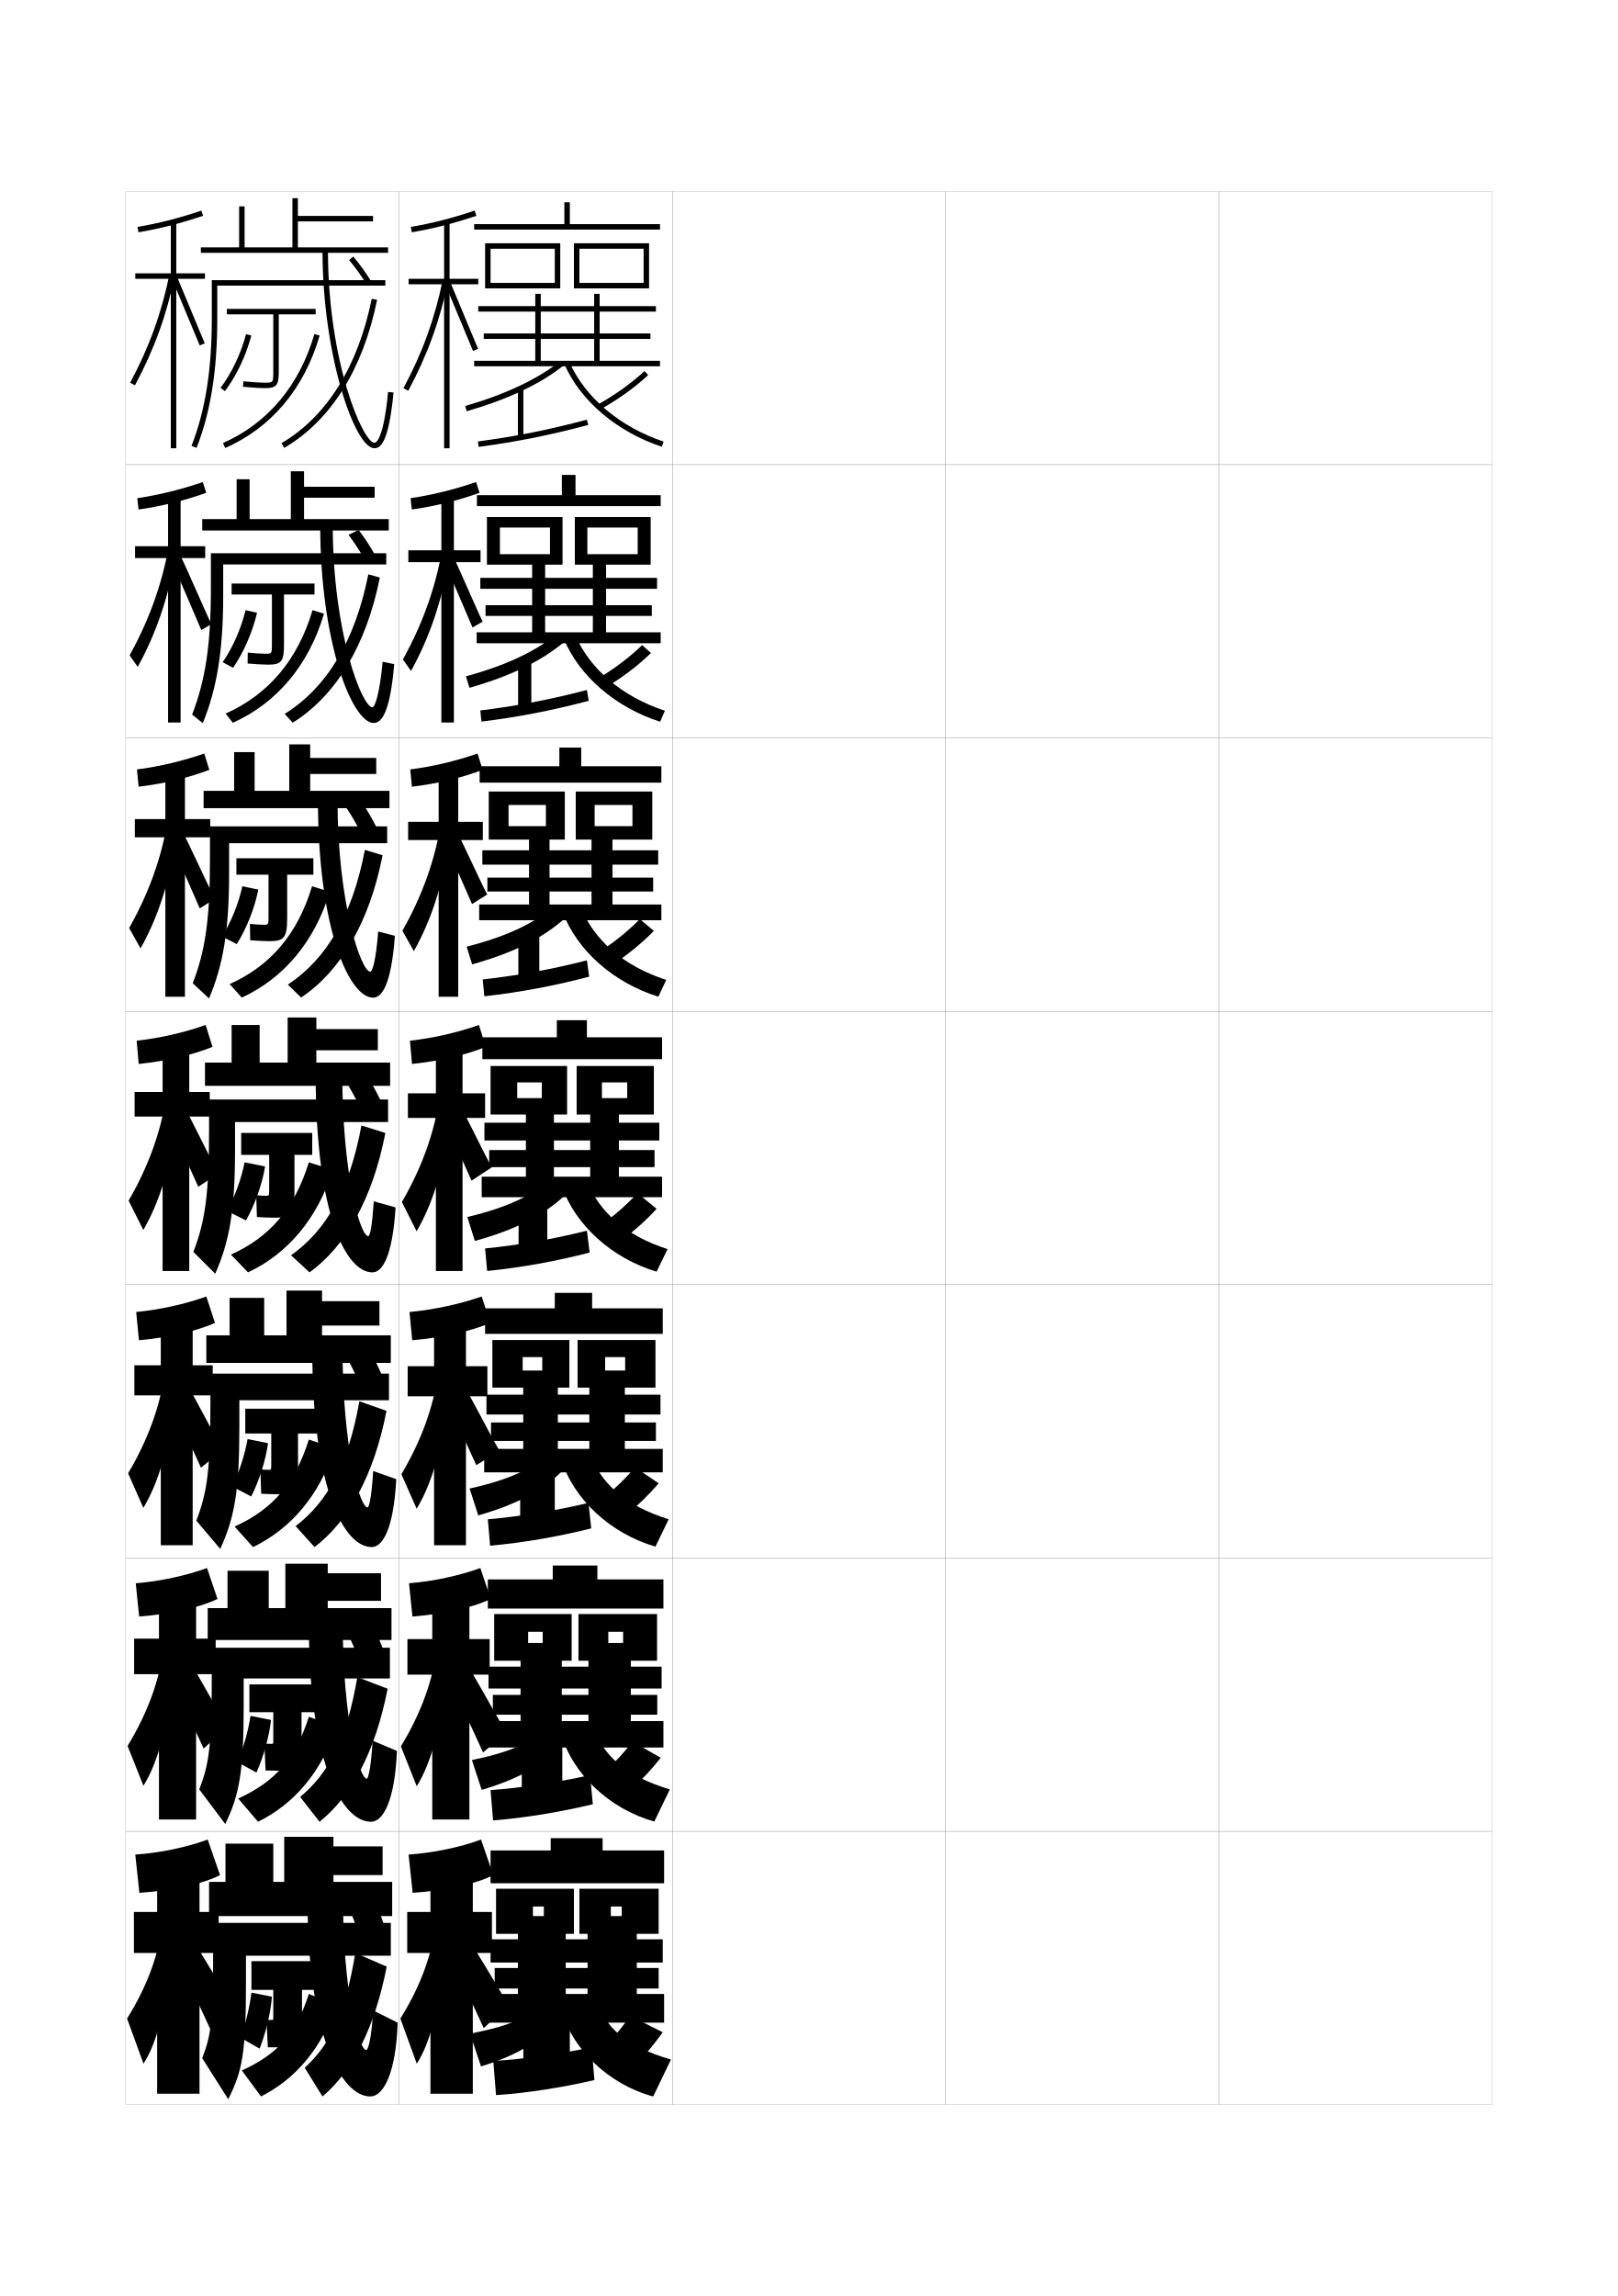
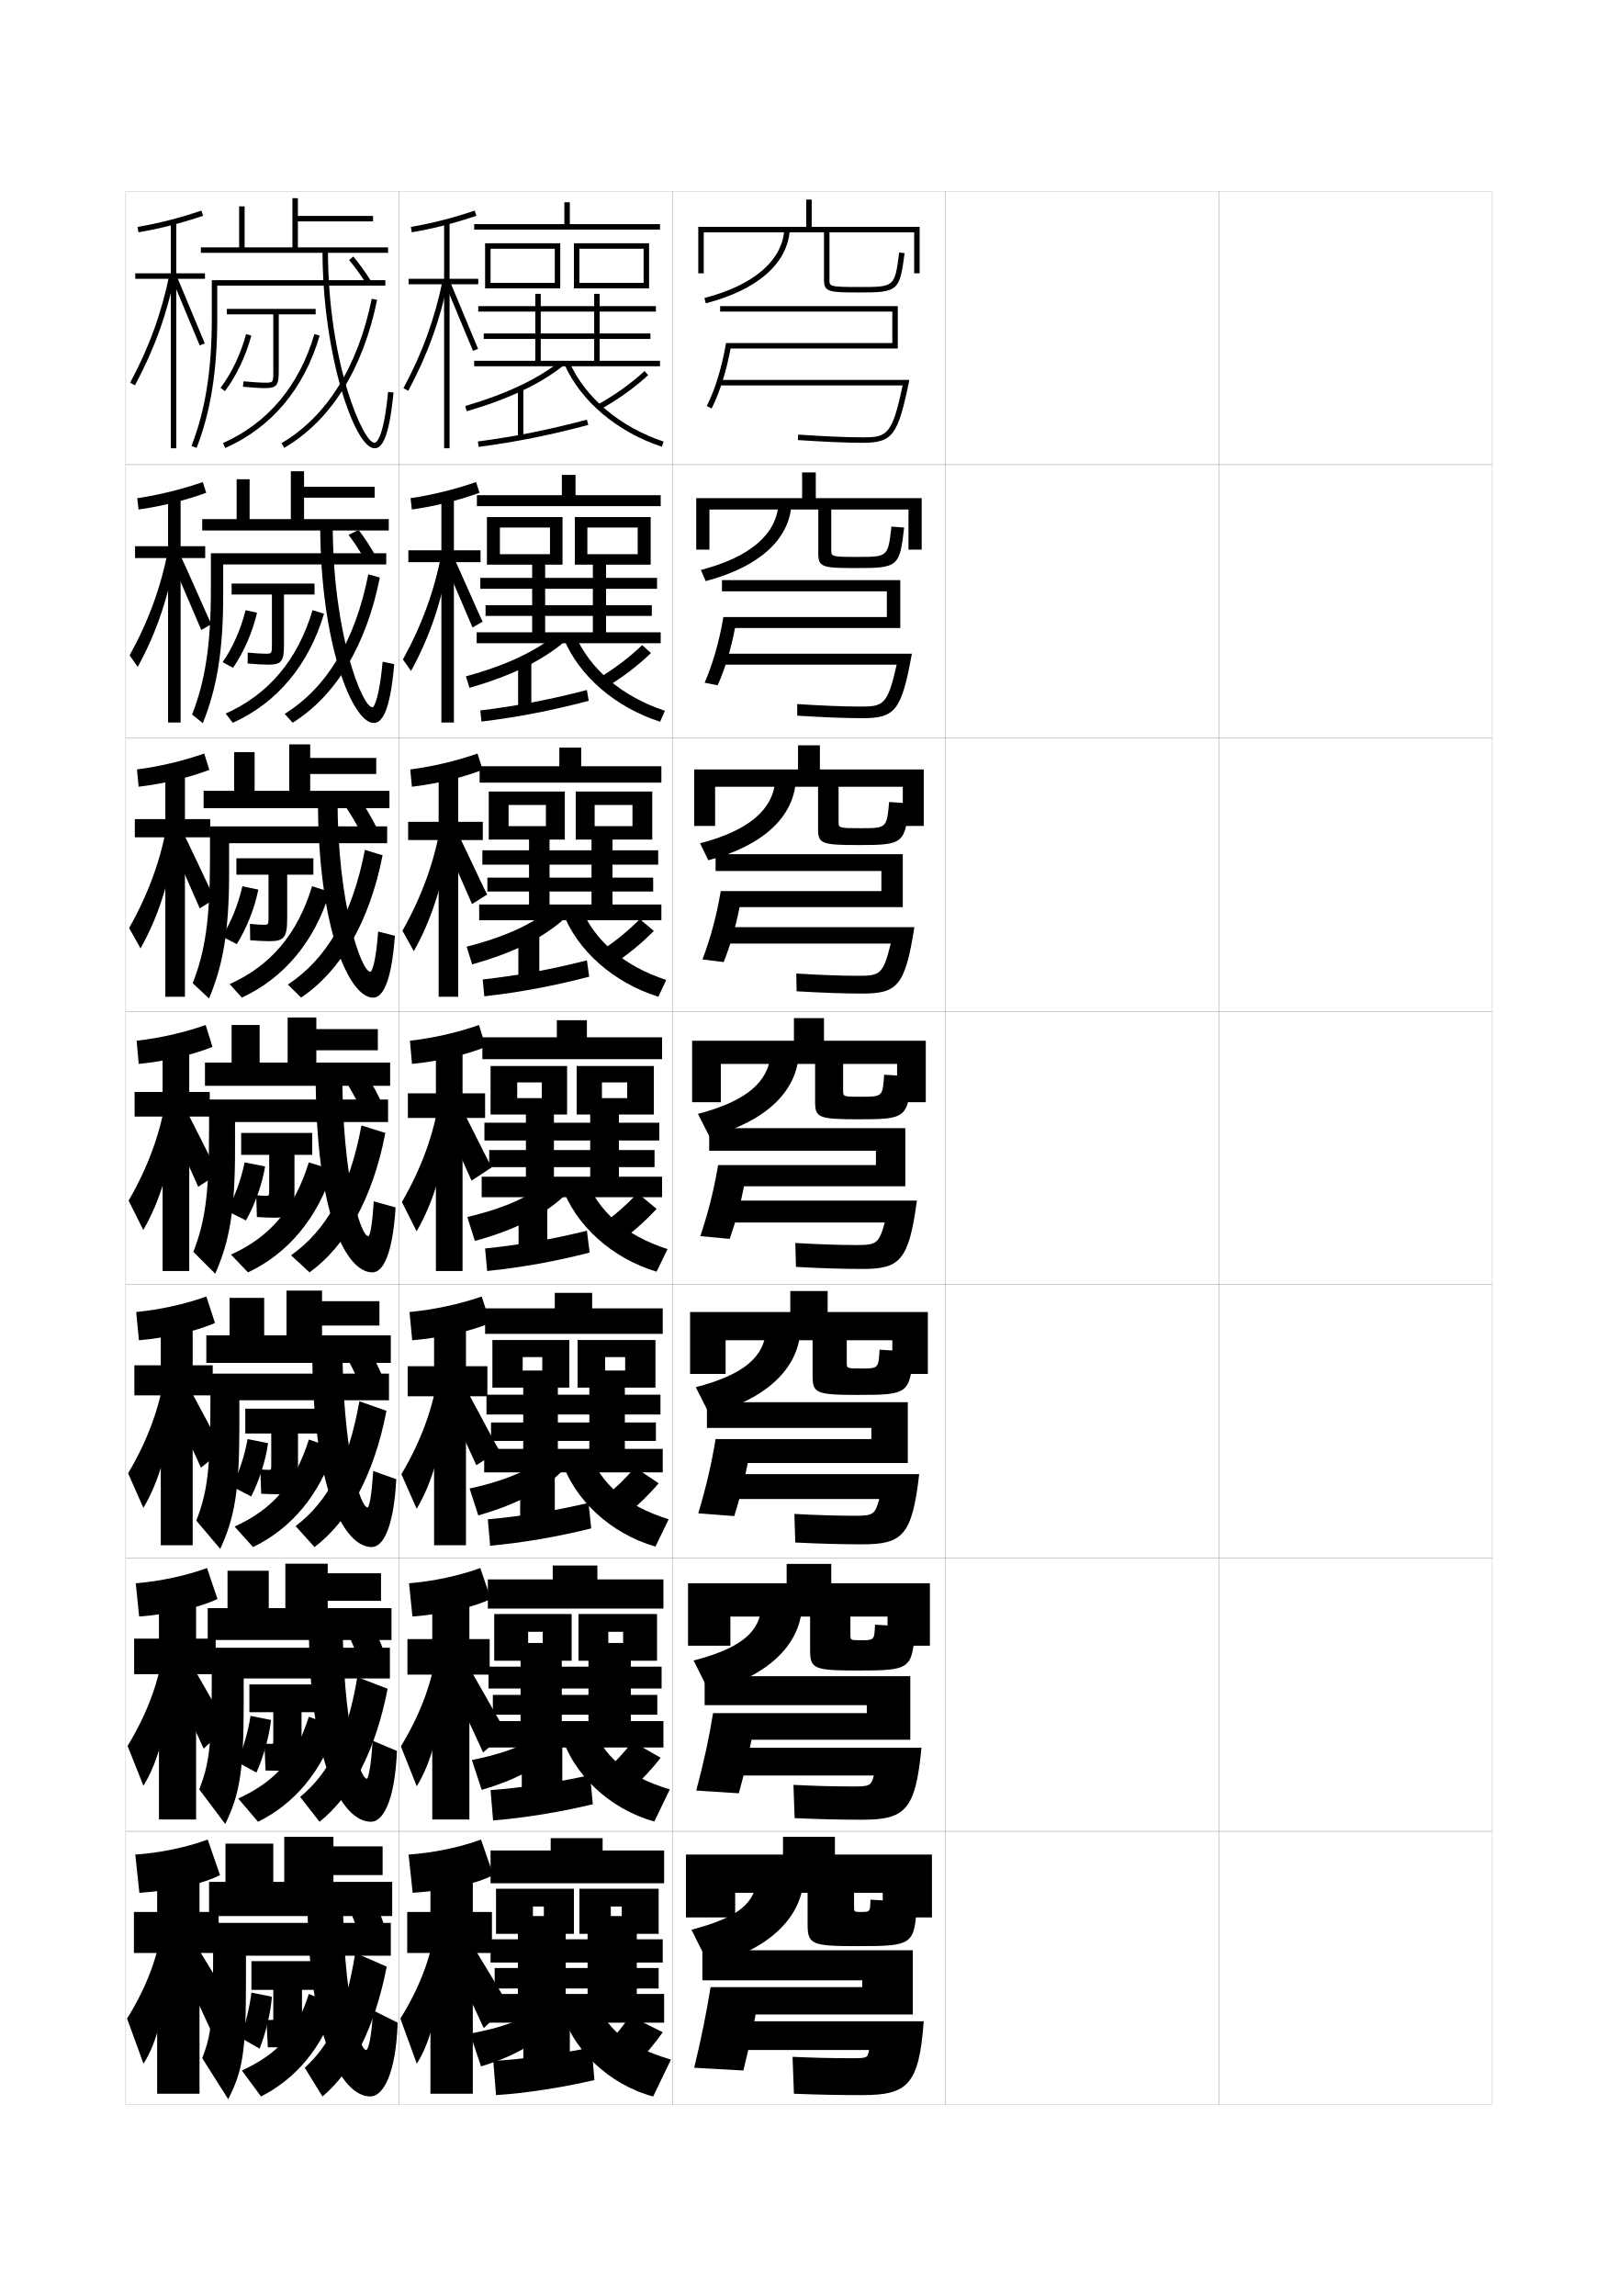
<svg xmlns="http://www.w3.org/2000/svg" version="1.1" id="glyphs" x="0px" y="0px" width="592px" height="840px" viewBox="0 0 592 840" enable-background="new 0 0 592 840" xml:space="preserve">
  <g>
    <rect x="46" y="70" fill="none" stroke="#999999" stroke-width="0.1" width="100" height="100" />
    <rect x="46" y="170" fill="none" stroke="#999999" stroke-width="0.1" width="100" height="100" />
    <rect x="46" y="270" fill="none" stroke="#999999" stroke-width="0.1" width="100" height="100" />
    <rect x="46" y="370" fill="none" stroke="#999999" stroke-width="0.1" width="100" height="100" />
    <rect x="46" y="470" fill="none" stroke="#999999" stroke-width="0.1" width="100" height="100" />
    <rect x="46" y="570" fill="none" stroke="#999999" stroke-width="0.1" width="100" height="100" />
    <rect x="46" y="670" fill="none" stroke="#999999" stroke-width="0.1" width="100" height="100" />
    <rect x="146" y="70" fill="none" stroke="#999999" stroke-width="0.1" width="100" height="100" />
    <rect x="146" y="170" fill="none" stroke="#999999" stroke-width="0.1" width="100" height="100" />
    <rect x="146" y="270" fill="none" stroke="#999999" stroke-width="0.1" width="100" height="100" />
    <rect x="146" y="370" fill="none" stroke="#999999" stroke-width="0.1" width="100" height="100" />
    <rect x="146" y="470" fill="none" stroke="#999999" stroke-width="0.1" width="100" height="100" />
    <rect x="146" y="570" fill="none" stroke="#999999" stroke-width="0.1" width="100" height="100" />
    <rect x="146" y="670" fill="none" stroke="#999999" stroke-width="0.1" width="100" height="100" />
    <rect x="246" y="70" fill="none" stroke="#999999" stroke-width="0.1" width="100" height="100" />
    <rect x="246" y="170" fill="none" stroke="#999999" stroke-width="0.1" width="100" height="100" />
    <rect x="246" y="270" fill="none" stroke="#999999" stroke-width="0.1" width="100" height="100" />
    <rect x="246" y="370" fill="none" stroke="#999999" stroke-width="0.1" width="100" height="100" />
    <rect x="246" y="470" fill="none" stroke="#999999" stroke-width="0.1" width="100" height="100" />
    <rect x="246" y="570" fill="none" stroke="#999999" stroke-width="0.1" width="100" height="100" />
    <rect x="246" y="670" fill="none" stroke="#999999" stroke-width="0.1" width="100" height="100" />
    <rect x="346" y="70" fill="none" stroke="#999999" stroke-width="0.1" width="100" height="100" />
    <rect x="346" y="170" fill="none" stroke="#999999" stroke-width="0.1" width="100" height="100" />
    <rect x="346" y="270" fill="none" stroke="#999999" stroke-width="0.1" width="100" height="100" />
    <rect x="346" y="370" fill="none" stroke="#999999" stroke-width="0.1" width="100" height="100" />
    <rect x="346" y="470" fill="none" stroke="#999999" stroke-width="0.1" width="100" height="100" />
    <rect x="346" y="570" fill="none" stroke="#999999" stroke-width="0.1" width="100" height="100" />
    <rect x="346" y="670" fill="none" stroke="#999999" stroke-width="0.1" width="100" height="100" />
    <rect x="446" y="70" fill="none" stroke="#999999" stroke-width="0.1" width="100" height="100" />
    <rect x="446" y="170" fill="none" stroke="#999999" stroke-width="0.1" width="100" height="100" />
    <rect x="446" y="270" fill="none" stroke="#999999" stroke-width="0.1" width="100" height="100" />
    <rect x="446" y="370" fill="none" stroke="#999999" stroke-width="0.1" width="100" height="100" />
    <rect x="446" y="470" fill="none" stroke="#999999" stroke-width="0.1" width="100" height="100" />
    <rect x="446" y="570" fill="none" stroke="#999999" stroke-width="0.1" width="100" height="100" />
    <rect x="446" y="670" fill="none" stroke="#999999" stroke-width="0.1" width="100" height="100" />
  </g>
  <g>
    <g>
      <path d="M173.682,77.052l0.637,1.896c-8.343,2.804-15.858,4.722-23.652,6.038    l-0.332-1.973C158.021,81.716,165.44,79.821,173.682,77.052z" />
      <polygon points="175,104 164.5,104 164.5,164 162.5,164 162.5,104 149.5,104 149.5,102 162.5,102 162.5,81 164.5,81 164.5,102     175,102   " />
      <path d="M162.02,102.301l1.961,0.398c-2.929,14.376-7.567,27.173-14.6,40.273    l-1.762-0.945C154.556,129.103,159.132,116.479,162.02,102.301z" />
      <polygon points="164.921,103.61 174.926,127.621 173.074,128.379 163.079,104.39   " />
    </g>
    <g>
      <path d="M174.204,176.368l1.258,3.931c-7.919,2.825-16.058,4.868-24.768,6.109    l-0.471-4.148C158.186,181.076,166.099,179.132,174.204,176.368z" />
      <polygon points="175.833,205.666 166.083,205.666 166.083,264.333 161.5,264.333     161.5,205.666 149.417,205.666 149.417,201.333 161.5,201.333 161.5,181.417     166.083,181.417 166.083,201.333 175.833,201.333   " />
      <path d="M161.599,202.25l2.718,2.332c-2.762,15.824-7.247,28.749-13.917,40.895    l-2.968-4.205C154.463,228.493,158.984,216.008,161.599,202.25z" />
      <path d="M165.351,202.591c1.079,1.758,10.38,23.354,11.254,24.843l-3.709,2.132    c-0.795-1.753-9.95-23.43-10.83-25.075L165.351,202.591z" />
    </g>
    <g>
      <path d="M174.727,275.684l1.879,5.965c-7.496,2.845-16.257,5.014-25.884,6.179    l-0.611-6.324C158.35,280.437,166.759,278.444,174.727,275.684z" />
      <polygon points="176.667,307.333 167.667,307.333 167.667,364.667 160.5,364.667 160.5,307.333     149.333,307.333 149.333,300.667 160.5,300.667 160.5,281.833 167.667,281.833     167.667,300.667 176.667,300.667   " />
      <path d="M161.18,302.201l3.474,4.266c-2.595,17.271-6.926,30.323-13.233,41.516    l-4.174-7.464C154.372,327.883,158.836,315.538,161.18,302.201z" />
      <path d="M165.781,301.573c2.158,3.516,10.755,22.698,12.503,25.674l-5.568,3.505    c-1.59-3.506-9.905-22.869-11.664-26.159L165.781,301.573z" />
    </g>
    <g>
      <path d="M175.25,375l2.5,8c-7.073,2.866-16.457,5.16-27,6.25l-0.75-8.5    C158.514,379.798,167.418,377.756,175.25,375z" />
      <polygon points="177.5,409 169.25,409 169.25,465 159.5,465 159.5,409 149.25,409 149.25,400 159.5,400 159.5,382.25     169.25,382.25 169.25,400 177.5,400   " />
      <path d="M160.76,402.15l4.23,6.199c-2.428,18.719-6.605,31.898-12.55,42.137    l-5.381-10.723C154.279,427.273,158.688,415.066,160.76,402.15z" />
      <path d="M166.211,400.555c3.237,5.273,11.13,22.041,13.752,26.506l-7.426,4.879    c-2.385-5.259-9.859-22.309-12.498-27.244L166.211,400.555z" />
    </g>
  </g>
  <g>
    <path d="M179.417,484c-6.753,2.893-16.928,5.317-28.583,6.333l-1-10.333   c8.971-0.835,18.564-2.922,26.417-5.667L179.417,484z" />
    <polygon points="178.333,499.833 178.333,510.833 170.5,510.833 170.5,565.333    158.833,565.333 158.833,510.833 149.167,510.833 149.167,499.833 158.833,499.833    158.833,482.666 170.5,482.666 170.5,499.833  " />
    <path d="M160.339,502.434l3.987,6.799c-2.26,20.167-6.284,33.475-11.866,42.759   l-5.587-12.648C154.187,526.996,158.54,514.929,160.339,502.434z" />
    <path d="M160.942,507.714l6.781-4.345c4.317,7.031,11.505,21.385,15.001,27.338   l-8.451,5.336C171.095,529.031,164.46,514.294,160.942,507.714z" />
  </g>
  <g>
    <path d="M179.583,585c-6.079,2.92-16.511,5.475-28.667,6.417l-1.25-12.167   c8.917-0.717,18.657-2.849,26.083-5.583L179.583,585z" />
    <polygon points="179.167,599.667 179.167,612.667 171.75,612.667 171.75,665.667 158.167,665.667    158.167,612.667 149.083,612.667 149.083,599.667 158.167,599.667 158.167,583.083    171.75,583.083 171.75,599.667  " />
    <path d="M159.92,602.717l3.744,7.399c-2.093,21.615-5.964,35.05-11.183,43.379   l-5.794-14.574C154.096,626.72,158.393,614.791,159.92,602.717z" />
    <path d="M162.596,611.731l6.391-6.047c5.396,8.789,11.881,20.727,16.251,28.169   l-8.476,7.293C172.789,632.382,166.993,619.958,162.596,611.731z" />
  </g>
  <g>
    <path d="M180.5,686l-4.5-13c-7.223,2.724-17.381,4.901-26.5,5.5l1.5,14   C163.962,691.632,174.919,688.946,180.5,686z" />
    <polygon points="180,699.5 173,699.5 173,683.5 157.5,683.5 157.5,699.5 149,699.5 149,714.5 157.5,714.5 157.5,766 173,766    173,714.5 180,714.5  " />
    <path d="M159.5,703c-1.255,11.653-5.496,23.443-13,35.5l6,16.5c4.856-7.375,8.574-20.938,10.5-44   L159.5,703z" />
    <path d="M162,711.5c5.275,9.871,10.231,19.982,15,30.5l9-8.5c-5.244-8.931-11.024-18.454-17.5-29   L162,711.5z" />
  </g>
  <polygon points="241.5,82 241.5,84 173.5,84 173.5,82 206.5,82 206.5,74 208.5,74 208.5,82 " />
  <g>
    <polygon points="241.75,181.167 241.75,185.167 174.5,185.167 174.5,181.167 205.583,181.167    205.583,173.75 210.583,173.75 210.583,181.167  " />
    <polygon points="242,280.333 242,286.333 175.5,286.333 175.5,280.333 204.667,280.333 204.667,273.5    212.667,273.5 212.667,280.333  " />
    <polygon points="242.25,379.5 242.25,387.5 176.5,387.5 176.5,379.5 203.75,379.5 203.75,373.25 214.75,373.25 214.75,379.5  " />
    <polygon points="242.5,478.666 242.5,488 177.5,488 177.5,478.666 203,478.666 203,473 216.667,473    216.667,478.666  " />
    <polygon points="242.75,577.833 242.75,588.5 178.5,588.5 178.5,577.833 202.25,577.833 202.25,572.75    218.583,572.75 218.583,577.833  " />
  </g>
  <polygon points="179.5,689 179.5,677 201.5,677 201.5,672.5 220.5,672.5 220.5,677 243,677 243,689 " />
  <g>
    <polygon points="179.5,105.5 177.5,105.5 177.5,89 205,89 205,105.5 179.5,105.5 179.5,103.5 203,103.5 203,91 179.5,91  " />
    <polygon points="212,105.5 210,105.5 210,89 237.5,89 237.5,105.5 212,105.5 212,103.5 235.5,103.5 235.5,91 212,91  " />
    <polygon points="217.412,132 217.412,124 177,124 177,122 217.412,122 217.412,114 175,114 175,112    217.412,112 217.412,107.5 219.412,107.5 219.412,112 240,112 240,114 219.412,114 219.412,122 238,122    238,124 219.412,124 219.412,132 241.5,132 241.5,134 173.5,134 173.5,132 195.863,132 195.863,107.5    197.863,107.5 197.863,132  " />
    <path d="M204.879,132.217l1.242,1.566c-8.569,6.793-20.129,12.248-35.342,16.677   l-0.559-1.92C184.972,144.245,196.633,138.753,204.879,132.217z" />
    <rect x="189.5" y="142" width="2" height="18" />
    <path d="M214.743,153.533l0.514,1.934c-14.275,3.788-26.275,6.188-40.126,8.024   l-0.262-1.982C188.63,159.684,200.555,157.299,214.743,153.533z" />
    <path d="M235.822,135.766l1.355,1.469c-5.019,4.634-11.303,9.123-17.695,12.642   l-0.965-1.752C224.772,144.682,230.918,140.292,235.822,135.766z" />
    <path d="M208.414,132.596c5.702,12.879,18.562,23.704,34.4,28.955l-0.629,1.898   c-16.365-5.426-29.674-16.657-35.6-30.045L208.414,132.596z" />
  </g>
  <g>
    <g>
      <polygon points="182.917,206.583 178.166,206.583 178.166,189.166 205.833,189.166     205.833,206.583 182.917,206.583 182.917,202.75 201.249,202.75 201.249,193     182.917,193   " />
      <polygon points="214.917,206.583 210.333,206.583 210.333,189.166 238.083,189.166     238.083,206.583 214.917,206.583 214.917,202.75 233.333,202.75 233.333,193     214.917,193   " />
      <polygon points="216.927,231.333 216.927,225.333 177.667,225.333 177.667,221.416     216.927,221.416 216.927,215.416 175.75,215.416 175.75,211.416 216.927,211.416     216.927,205.583 221.76,205.583 221.76,211.416 240.417,211.416 240.417,215.416     221.76,215.416 221.76,221.416 238.5,221.416 238.5,225.333 221.76,225.333     221.76,231.333 241.75,231.333 241.75,235.333 174.417,235.333 174.417,231.333     194.719,231.333 194.719,205.583 199.469,205.583 199.469,231.333   " />
      <path d="M204.002,231.728l2.245,3.294c-8.293,6.915-19.343,12.292-34.478,16.618    l-1.289-4.197C185.392,243.368,196.209,238.177,204.002,231.728z" />
      <rect x="189.583" y="241.333" width="4.833" height="18.25" />
      <path d="M214.745,252.439l0.676,3.956c-13.592,3.584-25.786,5.941-39.25,7.6    l-0.425-4.072C189.077,258.291,201.171,255.978,214.745,252.439z" />
      <path d="M238.201,238.906c-4.63,4.507-10.399,8.899-16.297,12.428l-2.726-3.334    c5.747-3.42,11.276-7.625,15.787-11.989L238.201,238.906z" />
      <path d="M210.359,232.063c5.379,12.689,17.194,22.78,32.934,27.97l-1.752,4.016    c-16.333-5.241-29.737-16.779-35.316-30.53L210.359,232.063z" />
    </g>
    <g>
      <polygon points="186.083,307.166 178.833,307.166 178.833,289.583 206.667,289.583     206.667,307.166 186.083,307.166 186.083,302.25 199.75,302.25 199.75,294.5 186.083,294.5       " />
      <polygon points="217.583,307.166 210.667,307.166 210.667,289.583 238.667,289.583     238.667,307.166 217.583,307.166 217.583,302.25 231.417,302.25 231.417,294.5 217.583,294.5       " />
      <polygon points="216.441,330.917 216.441,326.167 178.333,326.167 178.333,321.083     216.441,321.083 216.441,316.333 176.5,316.333 176.5,311.083 216.441,311.083     216.441,306.166 224.108,306.166 224.108,311.083 240.833,311.083 240.833,316.333     224.108,316.333 224.108,321.083 239,321.083 239,326.167 224.108,326.167     224.108,330.917 242,330.917 242,336.667 175.333,336.667 175.333,330.917     193.575,330.917 193.575,306.166 201.075,306.166 201.075,330.917   " />
      <path d="M203.126,331.239l3.248,5.021c-8.018,7.037-18.557,12.337-33.614,16.56    l-2.02-6.474C185.812,342.492,195.786,337.602,203.126,331.239z" />
      <rect x="189.667" y="340.667" width="7.667" height="18.5" />
      <path d="M214.748,351.345l0.838,5.978c-12.908,3.38-25.297,5.695-38.375,7.175    l-0.587-6.161C189.525,356.897,201.788,354.657,214.748,351.345z" />
      <path d="M239.226,340.578c-4.242,4.38-9.496,8.675-14.898,12.214l-4.488-4.917    c5.239-3.397,10.152-7.418,14.269-11.62L239.226,340.578z" />
      <path d="M212.305,331.532c5.056,12.5,15.825,21.856,31.467,26.985l-2.876,6.133    c-16.301-5.056-29.8-16.901-35.033-31.015L212.305,331.532z" />
    </g>
    <g>
      <polygon points="189.25,407.75 179.5,407.75 179.5,390 207.5,390 207.5,407.75 189.25,407.75 189.25,401.75 198.25,401.75     198.25,396 189.25,396   " />
      <polygon points="220.25,407.75 211,407.75 211,390 239.25,390 239.25,407.75 220.25,407.75 220.25,401.75 229.5,401.75 229.5,396     220.25,396   " />
      <polygon points="215.956,430.5 215.956,427 179,427 179,420.75 215.956,420.75 215.956,417.25 177.25,417.25     177.25,410.75 215.956,410.75 215.956,406.75 226.456,406.75 226.456,410.75 241.25,410.75 241.25,417.25     226.456,417.25 226.456,420.75 239.5,420.75 239.5,427 226.456,427 226.456,430.5 242.25,430.5 242.25,438     176.25,438 176.25,430.5 192.432,430.5 192.432,406.75 202.682,406.75 202.682,430.5   " />
      <path d="M202.25,430.75l4.25,6.75c-7.742,7.159-17.771,12.381-32.75,16.5l-2.75-8.75    C186.231,441.615,195.363,437.025,202.25,430.75z" />
      <rect x="189.75" y="440" width="10.5" height="18.75" />
      <path d="M214.75,450.25l1,8c-12.225,3.176-24.808,5.449-37.5,6.75l-0.75-8.25    C189.973,455.505,202.404,453.337,214.75,450.25z" />
      <path d="M240.25,442.25c-3.854,4.254-8.593,8.451-13.5,12l-6.25-6.5    c4.731-3.375,9.028-7.211,12.75-11.25L240.25,442.25z" />
      <path d="M214.25,431c4.733,12.31,14.457,20.933,30,26l-4,8.25    c-16.269-4.871-29.863-17.024-34.75-31.5L214.25,431z" />
    </g>
    <g>
      <polygon points="191.25,507.666 180.167,507.666 180.167,490.25 208.333,490.25 208.333,507.666     191.25,507.666 191.25,501.416 198.417,501.416 198.417,496.5 191.25,496.5   " />
      <polygon points="221.417,507.666 211.333,507.666 211.333,490.25 239.833,490.25     239.833,507.666 221.417,507.666 221.417,501.416 228.75,501.416 228.75,496.5 221.417,496.5       " />
      <polygon points="215.638,530.083 215.638,527.166 179.667,527.166 179.667,520.416     215.638,520.416 215.638,517.5 178,517.5 178,510.25 215.638,510.25 215.638,506.666     228.638,506.666 228.638,510.25 241.667,510.25 241.667,517.5 228.638,517.5 228.638,520.416     240,520.416 240,527.166 228.638,527.166 228.638,530.083 242.5,530.083 242.5,538.666     177.167,538.666 177.167,530.083 191.454,530.083 191.454,506.666 204.121,506.666     204.121,530.083   " />
      <path d="M202,530.75l4.833,6.334c-7.586,7.815-17.034,13.109-31.833,17.332l-3.167-9.832    C187.225,541.168,195.567,536.938,202,530.75z" />
      <rect x="190.333" y="539.334" width="12.667" height="19" />
      <path d="M215.332,549.834l1.001,9.332c-12.174,3.051-25.01,5.244-37,6.334    L178.5,555.834C190.346,554.8,203.065,552.744,215.332,549.834z" />
      <path d="M241,542.666c-3.475,4.119-7.755,8.275-12.167,11.834L221,547.834    c4.224-3.354,8.049-7.086,11.333-11L241,542.666z" />
      <path d="M215.333,530.834c4.542,12.119,13.457,19.993,29.334,25l-4.834,10    c-16.235-4.688-29.959-17.162-34.5-32L215.333,530.834z" />
    </g>
    <g>
      <polygon points="193.25,607.583 180.833,607.583 180.833,590.5 209.167,590.5 209.167,607.583     193.25,607.583 193.25,601.083 198.583,601.083 198.583,597 193.25,597   " />
      <polygon points="222.583,607.583 211.667,607.583 211.667,590.5 240.417,590.5 240.417,607.583     222.583,607.583 222.583,601.083 228,601.083 228,597 222.583,597   " />
      <polygon points="215.319,629.666 215.319,627.333 180.333,627.333 180.333,620.083     215.319,620.083 215.319,617.75 178.75,617.75 178.75,609.75 215.319,609.75 215.319,606.583     230.819,606.583 230.819,609.75 242.083,609.75 242.083,617.75 230.819,617.75 230.819,620.083     240.5,620.083 240.5,627.333 230.819,627.333 230.819,629.666 242.75,629.666 242.75,639.333     178.083,639.333 178.083,629.666 190.477,629.666 190.477,606.583 205.561,606.583     205.561,629.666   " />
      <path d="M201.75,630.75l5.417,5.917c-7.43,8.473-16.299,13.838-30.917,18.166    l-3.583-10.916C188.218,640.722,195.771,636.852,201.75,630.75z" />
      <rect x="190.917" y="638.667" width="14.833" height="19.25" />
      <path d="M215.915,649.417l1.002,10.666c-12.124,2.926-25.212,5.039-36.5,5.917    L179.5,654.917C190.719,654.095,203.727,652.151,215.915,649.417z" />
      <path d="M241.75,643.083c-3.096,3.982-6.917,8.098-10.833,11.667L221.5,647.917    c3.716-3.33,7.069-6.959,9.917-10.75L241.75,643.083z" />
      <path d="M216.417,630.667c4.351,11.93,12.456,19.055,28.667,24l-5.667,11.75    c-16.203-4.502-30.055-17.3-34.25-32.5L216.417,630.667z" />
    </g>
  </g>
  <g>
    <polygon points="199,697.5 195,697.5 195,707.5 181.5,707.5 181.5,691 210,691 210,707.5 195,707.5 195,701 199,701  " />
    <polygon points="227.5,697.5 223.5,697.5 223.5,707.5 212,707.5 212,691 241,691 241,707.5 223.5,707.5 223.5,701 227.5,701  " />
    <polygon points="189.5,729.5 189.5,706.5 207,706.5 207,729.5 215,729.5 215,727.5 181,727.5 181,720 215,720 215,718 179.5,718    179.5,709.5 215,709.5 215,706.5 233,706.5 233,709.5 242.5,709.5 242.5,718 233,718 233,720 241,720 241,727.5 233,727.5    233,729.5 243,729.5 243,740 179,740 179,729.5  " />
    <path d="M172,744c15.711-2.975,22.474-6.485,28-12.5l6,5.5c-7.273,9.13-15.563,14.567-30,19   L172,744z" />
    <rect x="191.5" y="738" width="17" height="19.5" />
    <path d="M216.497,749L217.5,761c-12.074,2.801-25.415,4.834-36,5.5l-1-12.5   C191.092,753.39,204.389,751.559,216.497,749z" />
    <path d="M242.5,743.5c-2.718,3.846-6.078,7.92-9.5,11.5l-11-7c3.208-3.308,6.09-6.832,8.5-10.5   L242.5,743.5z" />
    <path d="M217.5,730.5c4.159,11.74,11.455,18.116,28,23L239,767c-16.171-4.316-30.151-17.438-34-33   L217.5,730.5z" />
  </g>
  <g>
    <path d="M73.682,77.052l0.637,1.896c-8.343,2.804-15.858,4.722-23.652,6.038   l-0.332-1.973C58.021,81.716,65.44,79.821,73.682,77.052z" />
    <polygon points="75,102 64.5,102 64.5,164 62.5,164 62.5,102 49.5,102 49.5,100 62.5,100 62.5,81 64.5,81 64.5,100 75,100  " />
    <path d="M62.02,100.301l1.961,0.398c-2.929,14.376-7.567,27.173-14.6,40.273   l-1.762-0.945C54.556,127.103,59.132,114.479,62.02,100.301z" />
    <polygon points="64.921,101.61 74.926,125.621 73.074,126.379 63.079,102.39  " />
  </g>
  <g>
    <path d="M74.204,176.368l1.258,3.931c-7.919,2.825-16.058,4.868-24.768,6.109   l-0.471-4.148C58.186,181.076,66.1,179.132,74.204,176.368z" />
    <polygon points="75.083,204.167 66.083,204.167 66.083,264.333 61.5,264.333    61.5,204.167 49.417,204.167 49.417,199.833 61.5,199.833 61.5,181.417    66.083,181.417 66.083,199.833 75.083,199.833  " />
    <path d="M61.599,200.75l2.718,2.332c-2.762,15.824-7.247,28.748-13.917,40.894   l-2.968-4.204C54.463,226.993,58.984,214.508,61.599,200.75z" />
    <path d="M66.101,203.508c1.079,1.758,10.38,23.354,11.254,24.842l-3.709,2.132   c-0.795-1.753-9.95-23.429-10.83-25.074L66.101,203.508z" />
  </g>
  <g>
    <path d="M74.727,275.684l1.879,5.966c-7.497,2.845-16.257,5.014-25.884,6.179   l-0.61-6.324C58.35,280.437,66.759,278.444,74.727,275.684z" />
    <polygon points="76.917,306.333 67.667,306.333 67.667,364.667 60.5,364.667 60.5,306.333    49.333,306.333 49.333,299.667 60.5,299.667 60.5,281.833 67.667,281.833 67.667,299.667    76.917,299.667  " />
    <path d="M61.18,301.2l3.474,4.266c-2.595,17.271-6.926,30.323-13.233,41.516   l-4.174-7.463C54.371,326.883,58.836,314.537,61.18,301.2z" />
    <path d="M66.156,303.156c2.158,3.516,10.755,22.698,12.503,25.674l-5.568,3.505   c-1.59-3.506-9.904-22.869-11.664-26.159L66.156,303.156z" />
  </g>
  <g>
    <g>
      <path d="M75.25,375l2.5,8c-7.073,2.866-16.457,5.16-27,6.25l-0.75-8.5    C58.514,379.798,67.418,377.756,75.25,375z" />
      <polygon points="76.75,408.5 69.25,408.5 69.25,465 59.5,465 59.5,408.5 49.25,408.5 49.25,399.5 59.5,399.5 59.5,382.25     69.25,382.25 69.25,399.5 76.75,399.5   " />
      <path d="M60.76,401.65l4.23,6.199c-2.428,18.719-6.605,31.898-12.55,42.137    l-5.381-10.723C54.279,426.773,58.688,414.566,60.76,401.65z" />
      <path d="M66.211,402.805c3.237,5.273,11.13,22.041,13.752,26.506l-7.426,4.879    c-2.385-5.259-9.859-22.309-12.498-27.244L66.211,402.805z" />
    </g>
    <g>
      <path d="M78.667,484c-6.576,2.893-16.484,5.317-27.833,6.334l-1-10.334    c8.715-0.834,18.038-2.922,25.667-5.666L78.667,484z" />
      <polygon points="77.833,510.5 70.5,510.5 70.5,565.334 58.833,565.334 58.833,510.5 49.167,510.5     49.167,499.5 58.833,499.5 58.833,482.666 70.5,482.666 70.5,499.5 77.833,499.5   " />
      <path d="M60.34,502.1l3.987,6.801c-2.26,20.166-6.285,33.473-11.866,42.757    l-5.587-12.648C54.188,526.664,58.541,514.596,60.34,502.1z" />
      <path d="M66.558,503.203c4.316,7.031,11.505,21.384,15.001,27.338l-8.034,6.419    c-3.18-7.013-9.815-21.749-13.332-28.329L66.558,503.203z" />
    </g>
    <g>
      <path d="M79.583,585c-6.078,2.92-16.511,5.475-28.666,6.417l-1.25-12.167    c8.917-0.717,18.657-2.849,26.083-5.583L79.583,585z" />
      <polygon points="78.917,599.5 78.917,612.5 71.75,612.5 71.75,665.667 58.167,665.667 58.167,612.5     49.083,612.5 49.083,599.5 58.167,599.5 58.167,583.083 71.75,583.083 71.75,599.5   " />
      <path d="M59.92,602.55l3.743,7.4c-2.093,21.614-5.964,35.049-11.183,43.378    l-5.794-14.574C54.096,626.554,58.393,614.625,59.92,602.55z" />
      <path d="M60.347,610.315l6.557-6.714c5.396,8.788,11.88,20.727,16.25,28.169    l-8.642,7.96C70.538,630.965,64.743,618.541,60.347,610.315z" />
    </g>
  </g>
  <g>
    <path d="M80.5,686L76,673c-7.223,2.724-17.381,4.901-26.5,5.5l1.5,14   C63.962,691.632,74.919,688.946,80.5,686z" />
    <polygon points="80,699.5 73,699.5 73,683.5 57.5,683.5 57.5,699.5 49,699.5 49,714.5 57.5,714.5 57.5,766 73,766 73,714.5    80,714.5  " />
    <path d="M59.5,703c-1.255,11.653-5.496,23.443-13,35.5l6,16.5c4.856-7.375,8.574-20.938,10.5-44L59.5,703   z" />
    <path d="M62,712c5.275,9.871,10.231,19.982,15,30.5l8.5-8c-5.244-8.931-11.024-18.454-17.5-29   L62,712z" />
  </g>
  <g>
    <polygon points="109,90.5 109,81 136.5,81 136.5,79 109,79 109,72.5 107,72.5 107,90.5 89.5,90.5 89.5,75.5 87.5,75.5 87.5,90.5    73.5,90.5 73.5,92.5 142,92.5 142,90.5  " />
    <path d="M71.932,163.863l-1.863-0.727C75.139,150.143,77.5,135.323,77.5,116.5v-14H141v2H79.5v12   C79.5,135.58,77.095,150.631,71.932,163.863z" />
    <path d="M115.5,113H83v2h17v20.5c0,4.5,0,4.5-3,4.5c-1.748,0-4.702-0.186-7.903-0.495l-0.193,1.99   C92.165,141.812,95.191,142,97,142c4.509,0,5-1.315,5-6.5V115h13.5V113z" />
    <path d="M82.3,143.101l-1.6-1.201c4.104-5.468,7.418-12.449,9.333-19.656   l1.934,0.514C89.986,130.206,86.554,137.431,82.3,143.101z" />
    <path d="M82.404,163.914l-0.809-1.828c16.394-7.257,27.959-21.042,33.444-39.865   l1.92,0.559C111.305,142.188,99.355,156.412,82.404,163.914z" />
    <path d="M137,164c-7.158,0-19-33.885-19-72.5h2c0,41.247,12.891,70.5,17,70.5   c0.536,0,3.295-0.896,5.005-18.596l1.99,0.191C142.248,161.681,139.339,164,137,164z" />
    <path d="M104.007,163.862l-1.014-1.725c16.558-9.733,27.979-28.004,33.027-52.837   l1.959,0.398C132.815,135.104,121.067,153.833,104.007,163.862z" />
    <path d="M134.152,104.03c-2.061-3.294-4.278-6.366-6.415-8.883l1.525-1.295   c2.197,2.59,4.475,5.742,6.585,9.117L134.152,104.03z" />
  </g>
  <g>
    <polygon points="111.25,189.916 111.25,182.083 137.083,182.083 137.083,178.083    111.25,178.083 111.25,172.416 106.417,172.416 106.417,189.916 91.333,189.916    91.333,175.333 86.583,175.333 86.583,189.916 74,189.916 74,194.083 142.25,194.083    142.25,189.916  " />
    <path d="M74.204,264.575l-3.909-3.151c4.789-12.315,6.871-25.405,6.871-46.008   v-13h64.167V206.5H81.667v11.417C81.667,238.009,79.375,251.844,74.204,264.575z" />
    <path d="M97.083,239.166c-1.44,0-3.837-0.155-6.436-0.413l-0.045,3.994   c3.002,0.264,5.781,0.42,7.564,0.42c4.966,0,5.75-1.339,5.75-7.5V217.5   h11.167v-4H84.75V217.5h14.75v17.833C99.5,239.162,99.493,239.166,97.083,239.166z   " />
    <path d="M85.274,244.324l-3.808-2.058c3.735-5.423,6.69-12.123,8.388-19.021   l4.197,0.934C92.373,231.322,89.214,238.585,85.274,244.324z" />
    <path d="M82.563,261.057c15.634-6.942,26.413-19.658,31.796-37.827l4.196,1.289   c-5.579,18.819-17.214,32.641-33.371,39.923L82.563,261.057z" />
    <path d="M136.25,258.75c0.92,0,2.717-5.018,3.753-16.647l4.243,0.878   c-1.558,18.199-4.765,21.519-7.496,21.519c-7.877,0-19.584-29.298-19.584-72.583H121.75   C121.75,231.714,132.521,258.75,136.25,258.75z" />
    <path d="M104.162,261.175c15.285-9.493,25.776-26.586,30.601-51.058l4.223,1.182   c-4.991,24.999-16.176,43.3-31.898,53.108L104.162,261.175z" />
    <path d="M133.452,204.732c-1.888-3.325-3.937-6.461-5.929-9.069l3.692-1.782   c2.05,2.665,4.15,5.869,6.071,9.265L133.452,204.732z" />
  </g>
  <g>
    <polygon points="113.5,289.333 113.5,283.167 137.667,283.167 137.667,277.292 113.5,277.292    113.5,272.333 105.833,272.333 105.833,289.333 93.167,289.333 93.167,275.167    85.667,275.167 85.667,289.333 74.5,289.333 74.5,295.667 142.5,295.667 142.5,289.333  " />
    <path d="M76.477,365.288l-5.955-5.576c4.509-11.635,6.311-22.997,6.311-45.379v-12   h64.833V308.5H83.833v10.833C83.833,340.438,81.654,353.057,76.477,365.288z" />
    <path d="M96.417,338.333c-1.133,0-2.972-0.125-4.968-0.332l0.102,5.997   c2.742,0.211,5.274,0.335,7.032,0.335c5.423,0,6.5-1.363,6.5-8.5V320h9.583v-6H86.5v6h11.75   v15.167C98.25,338.325,98.236,338.333,96.417,338.333z" />
    <path d="M86.637,345.412l-5.404-2.779c3.368-5.377,5.963-11.796,7.444-18.385   l5.849,1.217C93.148,332.303,90.263,339.604,86.637,345.412z" />
    <path d="M84.032,360.028c14.874-6.626,24.867-18.274,30.148-35.788l6.474,2.02   c-5.502,18.229-16.824,31.649-32.186,38.711L84.032,360.028z" />
    <path d="M135.5,355.5c0.73,0,2.051-3.924,2.876-14.699l6.122,1.564   C143.128,360.679,139.623,365,136.5,365c-8.595,0-20.167-24.712-20.167-72.667H123.5   C123.5,330.682,132.151,355.5,135.5,355.5z" />
    <path d="M105.331,360.212c14.013-9.253,23.574-25.168,28.176-49.279l6.486,1.966   c-4.818,24.593-15.439,42.467-29.824,52.055L105.331,360.212z" />
    <path d="M131.954,304.462c-1.715-3.356-3.594-6.556-5.442-9.255l5.596-2.141   c1.903,2.739,3.825,5.995,5.557,9.412L131.954,304.462z" />
  </g>
  <g>
    <g>
      <polygon points="115.75,388.75 115.75,384.25 138.25,384.25 138.25,376.5 115.75,376.5 115.75,372.25 105.25,372.25     105.25,388.75 95,388.75 95,375 84.75,375 84.75,388.75 75,388.75 75,397.25 142.75,397.25 142.75,388.75   " />
      <path d="M142,410.5H86v10.25c0,22.118-2.065,33.521-7.25,45.25l-8-8c4.228-10.955,5.75-20.589,5.75-44.75    v-11H142V410.5z" />
      <path d="M97.25,437.5c-0.825,0-2.107-0.095-3.5-0.25l0.25,8c2.482,0.158,4.768,0.25,6.5,0.25    c5.88,0,7.25-1.388,7.25-9.5v-13.5h6.5v-8h-26v8H98.5V435C98.5,437.487,98.479,437.5,97.25,437.5z" />
      <path d="M90,446.5l-7-3.5c3.001-5.332,5.235-11.47,6.5-17.75l7.5,1.5    C95.923,433.284,93.312,440.623,90,446.5z" />
      <path d="M84.5,459c14.114-6.312,23.321-16.891,28.5-33.75l8.75,2.75    c-5.426,17.64-16.434,30.658-31,37.5L84.5,459z" />
      <path d="M134.75,452.25c0.54,0,1.385-2.829,2-12.75l8,2.25c-1.182,18.429-4.984,23.75-8.5,23.75    c-9.312,0-20.75-20.125-20.75-72.75h9.75C125.25,429.649,131.781,452.25,134.75,452.25z" />
      <path d="M106.5,459.25c12.74-9.013,21.372-23.751,25.75-47.5l8.75,2.75    c-4.645,24.187-14.702,41.633-27.75,51L106.5,459.25z" />
      <path d="M132.457,406.691c-1.543-3.387-3.252-6.65-4.957-9.441l7.5-2.5    c1.756,2.813,3.5,6.121,5.043,9.559L132.457,406.691z" />
    </g>
    <g>
      <polygon points="117.833,488.542 117.833,484.958 138.833,484.958 138.833,476.041     117.833,476.041 117.833,472.167 104.833,472.167 104.833,488.542 96.667,488.542     96.667,474.834 84,474.834 84,488.542 75.5,488.542 75.5,498.625 143,498.625 143,488.542   " />
      <path d="M142.333,512.292h-54.75v9.874c0,23.363-1.791,33.23-7,44.501    l-8.75-10.333C75.78,546.058,77,538.107,77,512.166v-9.624h65.333V512.292z" />
      <path d="M98.25,537.75c-0.753,0-1.811-0.062-3-0.166L95.583,546.5    c2.223,0.105,4.293,0.166,6,0.166c5.949,0,7.458-1.587,7.458-10.499v-11.709    h7.042V515.375H89.75v9.083h9.5v11.458C99.25,537.732,99.231,537.75,98.25,537.75z" />
      <path d="M91.917,547.5l-7-3.666C87.55,538.546,89.521,532.469,90.583,526.5l7.5,1.5    C97.224,534.215,94.915,541.555,91.917,547.5z" />
      <path d="M85.833,558.5C99.663,552.246,107.994,542.752,113,526.666l9.417,3.168    C117.092,546.803,106.562,559.28,92.583,566L85.833,558.5z" />
      <path d="M134.5,551.5c0.479,0,1.458-3.348,2.042-13.334l8.458,3    C144.007,559.71,139.908,566,136,566c-9.967,0-21.75-20.708-21.75-72.834h11.083    C125.333,529.527,131.624,551.5,134.5,551.5z" />
      <path d="M108.167,558.333c11.628-8.886,19.21-22.45,23.333-45.667l9.917,3.5    C136.868,539.69,127.496,556.619,115.083,566L108.167,558.333z" />
      <path d="M132.18,507.794c-1.371-3.417-2.91-6.744-4.472-9.628l8.417-2.499    c1.608,2.888,3.175,6.247,4.529,9.706L132.18,507.794z" />
    </g>
    <g>
      <polygon points="119.917,588.334 119.917,585.666 139.417,585.666 139.417,575.583     119.917,575.583 119.917,572.084 104.417,572.084 104.417,588.334 98.333,588.334     98.333,574.667 83.25,574.667 83.25,588.334 76,588.334 76,600 143.25,600 143.25,588.334   " />
      <path d="M142.667,614.084h-53.5v9.499c0,24.606-1.516,32.94-6.75,43.751l-9.5-12.667    C76.582,645.07,77.5,638.803,77.5,611.083v-8.249h65.167V614.084z" />
      <path d="M99.25,638c-0.681,0-1.515-0.031-2.5-0.083L97.167,647.75    c1.963,0.053,3.818,0.083,5.5,0.083c6.018,0,7.667-1.787,7.667-11.499v-9.918    h7.584V616.25H91.25v10.166H100v10.417C100,637.979,99.982,638,99.25,638z" />
      <path d="M93.833,648.5l-7-3.833c2.266-5.243,3.974-11.261,4.834-16.917l7.5,1.5    C98.525,635.146,96.518,642.486,93.833,648.5z" />
      <path d="M87.167,658C100.711,651.804,108.167,643.395,113,628.083l10.083,3.584    C117.86,647.967,107.809,659.902,94.417,666.5L87.167,658z" />
      <path d="M134.25,650.75c0.419,0,1.531-3.866,2.083-13.917l8.917,3.75    C144.446,659.241,140.05,666.5,135.75,666.5c-10.621,0-22.75-21.291-22.75-72.917h12.417    C125.417,629.406,131.466,650.75,134.25,650.75z" />
      <path d="M109.833,657.416c10.517-8.76,17.048-21.149,20.917-43.833l11.083,4.25    c-4.454,22.861-13.139,39.272-24.917,48.667L109.833,657.416z" />
      <path d="M131.902,608.896c-1.198-3.447-2.568-6.838-3.986-9.813L137.25,596.584    c1.461,2.961,2.85,6.373,4.015,9.853L131.902,608.896z" />
    </g>
  </g>
  <g>
    <polygon points="143.5,701 143.5,688.5 122,688.5 122,686 140,686 140,675.5 122,675.5 122,672 104,672 104,688.5 100,688.5    100,674.5 82.5,674.5 82.5,688.5 76.5,688.5 76.5,701  " />
    <path d="M143,715.5v-12H78v6.5c0,29.499-0.616,34.083-4,43l9.5,15c5.26-10.351,6.5-17.149,6.5-43v-9.5   H143z" />
    <path d="M116,717.5H92V728h8v10.5c0,0.474-0.016,0.5-0.5,0.5c-0.609,0-1.219,0-2,0l0.5,10c1.703,0,3.344,0,5,0   c5.711,0,7.5-1.987,7.5-12.5V728h5.5V717.5z" />
    <path d="M99.5,730.5c-0.424,5.576-2.13,12.917-4.5,19l-7-4c1.897-5.198,3.343-11.156,4-16.5   L99.5,730.5z" />
    <path d="M88.5,757.5l7,9.5c12.806-6.476,22.378-17.87,27.5-33.5l-10-4   C108.339,744.037,101.759,751.361,88.5,757.5z" />
    <path d="M134,750c-2.692,0-8.5-20.715-8.5-56h-13c0,51.126,12.476,73,23,73c4.691,0,9.386-8.228,10-27   l-9-4.5C135.979,745.614,134.733,750,134,750z" />
    <path d="M111.5,756.5L118,767c11.143-9.408,19.143-25.302,23.5-47.5l-11.5-5   C126.386,736.65,120.905,747.866,111.5,756.5z" />
    <path d="M132,710c-1.025-3.478-2.226-6.934-3.5-10l9.5-2.5c1.313,3.036,2.524,6.5,3.5,10L132,710z" />
  </g>
+   <g>
+     <path d="M328.5,112h-65v2h63v11.5h-60.845c-1.433,8.619-4,17.018-7.045,23.043l1.785,0.902   c2.933-5.805,5.419-13.727,6.927-21.945H328.5V112z" />
+     <path d="M263,139v2h67.275c-3.888,18.441-5.793,19-14.775,19   c-5.583,0-13.687-0.345-23.434-0.998l-0.133,1.996C301.724,161.653,309.873,162,315.5,162   c11.139,0,13.072-2.58,17.234-23H263z" />
+   </g>
+   <g>
+     <g>
+       <path d="M329.416,212.25h-65.25v4.083H324.5V225.75h-59.813    c-1.432,8.669-3.879,17.173-6.863,24.028l4.773,0.935    c2.676-5.93,4.919-13.343,6.352-20.963h60.468V212.25z" />
+       <path d="M263.667,239.166v4h64.433C324.795,257.924,323.234,258.5,314.833,258.5    c-5.851,0-13.781-0.315-23.122-0.916l-0.005,4.248    C301.346,262.438,309.471,262.75,315.5,262.75c11.994,0,14.387-2.684,18.156-23.584H263.667z" />
+     </g>
+     <g>
+       <path d="M330.333,312.5h-68.5v6.167H322.5V326h-58.782c-1.432,8.719-3.758,17.329-6.682,25.014    l7.762,0.967c2.434-6.088,4.446-13.041,5.801-20.106h59.734V312.5z" />
+       <path d="M264.333,339.208v6h61.592C323.203,356.407,321.986,357,314.166,357    c-6.117,0-13.876-0.284-22.811-0.833l0.122,6.499    C300.969,363.223,309.068,363.5,315.5,363.5c12.85,0,15.702-2.788,19.078-24.292H264.333z" />
+     </g>
+     <g>
+       <path d="M331.25,412.75H259.5V421h61v5.25h-57.75c-1.432,8.769-3.637,17.484-6.5,26l10.75,1    c2.191-6.246,3.973-12.739,5.25-19.25h59V412.75z" />
+       <path d="M265,439.25v8h58.75c-2.139,7.641-3.012,8.25-10.25,8.25c-6.385,0-13.972-0.254-22.5-0.75    l0.25,8.75c9.342,0.508,17.416,0.75,24.25,0.75c13.704,0,17.018-2.892,20-25H265z" />
+     </g>
+     <g>
+       <path d="M332.166,513h-73.499v9.417h60.167V526.5h-57    c-1.452,8.965-3.542,17.844-6.333,27.166l13.167,1.001    c2.062-6.604,3.699-12.993,4.951-19.417h58.548V513z" />
+       <path d="M265.667,539.334v9.083h56.074c-1.557,5.722-2.307,6.125-8.907,6.125    c-6.651,0-14.044-0.224-22.166-0.667L291,564.334C300.192,564.792,308.264,565,315.5,565    c14.662,0,18.27-3.16,20.834-25.666H265.667z" />
+     </g>
+     <g>
+       <path d="M333.083,613.25h-75.25v10.584h59.333V626.75h-56.25    c-1.473,9.162-3.446,18.203-6.167,28.333l15.583,1.001    c1.932-6.961,3.426-13.248,4.652-19.584h58.098V613.25z" />
+       <path d="M266.333,639.417v10.167h53.397c-0.974,3.802-1.601,4-7.564,4    c-6.919,0-14.117-0.192-21.833-0.584L290.75,665.167    C299.793,665.576,307.861,665.75,315.5,665.75c15.619,0,19.522-3.43,21.667-26.333H266.333z    " />
+     </g>
+   </g>
+   <g>
+     <path d="M276.5,737H334v-23.5h-77v11h58.5v2.5H260c-1.492,9.358-3.35,18.563-6,29.5l18,1   C273.879,749.907,275.273,743.503,276.5,737z" />
+     <path d="M315.5,766.5c16.577,0,20.775-3.698,22.5-27h-71V750h51c-0.586,2.974-0.617,3-6.5,3   c-7.188,0-14.191-0.161-21.5-0.5l0.5,13.5C299.393,766.36,307.458,766.5,315.5,766.5z" />
+   </g>
+   <g>
+     <path d="M297,83V73h-2v10h-39.5v17h2V85h44v17.38C301.5,106.872,303.351,107,314.5,107   c14.098,0,14.715-0.537,16.492-14.373l-1.984-0.254C327.386,105,327.386,105,314.5,105   c-11,0-11-0.197-11-2.62V85h31v15h2V83H297z" />
+     <path d="M257.748,109.032l0.504,1.936c18.959-4.939,29.878-14.492,30.746-26.897   l-1.996-0.141C286.199,95.412,275.81,104.326,257.748,109.032z" />
+   </g>
+   <g>
+     <path d="M332.416,186.417v14.667H337.25v-18.833H298.5v-9.417h-5v9.417h-38.75v18.833h4.833   v-14.667h39.833v16.157c0,4.94,1.553,5.259,13.917,5.259   c15.284,0,15.87-0.503,17.493-14.811l-4.653-0.378   C324.918,203.745,324.911,203.75,313.666,203.75c-9.488,0-9.5-0.14-9.5-2.517v-14.816   H332.416z" />
+     <path d="M256.456,208.526l1.753,4.069c19.42-5.092,30.485-15.112,31.373-27.871   l-4.747-0.284C284.061,195.524,274.439,203.841,256.456,208.526z" />
+   </g>
+   <g>
+     <path d="M299.334,287.833v15.435c0,5.387,1.255,5.898,14.833,5.898   c16.47,0,17.024-0.469,18.495-15.249l-7.323-0.502   C324.449,302.99,324.438,303,314.834,303c-7.977,0-8-0.082-8-2.414v-12.752h23.5v14.333H338   V281.5h-38v-8.833h-8V281.5h-38v20.667h7.667v-14.333H299.334z" />
+     <path d="M256.166,308.521l3.002,6.204c19.881-5.246,31.092-15.731,31.998-28.844   l-7.498-0.427C282.922,296.136,274.071,303.856,256.166,308.521z" />
+   </g>
+   <g>
+     <g>
+       <path d="M298.25,389.25v13.713C298.25,408.797,299.208,409.5,314,409.5    c17.655,0,18.18-0.435,19.496-15.687l-9.992-0.627    C322.981,401.235,322.963,401.25,315,401.25c-6.464,0-6.5-0.024-6.5-2.311V389.25h19.75v14h10.5v-22.5    H301.5v-8.25h-11v8.25h-37.25v22.5h10.5v-14H298.25z" />
+       <path d="M255.374,407.516l4.252,8.337c20.341-5.398,31.698-16.351,32.623-29.817    l-10.248-0.57C281.282,395.748,273.202,402.871,255.374,407.516z" />
+     </g>
+     <g>
+       <path d="M297.333,490.334v12.823c0,6.46,0.959,7.176,16.5,7.176    c18.654,0,19.188-0.399,20.331-15.791l-12.328-0.751    c-0.377,6.856-0.404,6.875-6.836,6.875c-5.137,0-5.166-0.02-5.166-2.207v-8.125H326.5    v12.332h13V480h-36.667v-7.666h-13.666V480H252.5v22.666h13v-12.332H297.333z" />
+       <path d="M254.583,507.51l5.001,9.893c20.802-5.447,32.305-16.653,33.249-30.213    l-12.499-0.713C279.643,496.36,272.333,502.887,254.583,507.51z" />
+     </g>
+     <g>
+       <path d="M296.416,591.417v11.935c0,7.085,0.96,7.814,17.25,7.814    c19.653,0,20.197-0.365,21.166-15.896l-14.664-0.875    c-0.232,5.664-0.268,5.688-5.168,5.688c-3.809,0-3.833-0.016-3.833-2.104v-6.562H324.75    v10.666h15.5V579.25h-36.084v-7.083h-16.332V579.25H251.75v22.833h15.5v-10.666H296.416z" />
+       <path d="M253.791,607.505l5.751,11.446c21.263-5.494,32.911-16.955,33.874-30.606    l-14.749-0.856C278.004,596.973,271.464,602.901,253.791,607.505z" />
+     </g>
+   </g>
+   <g>
+     <path d="M295.5,692.5v11.047c0,7.71,0.96,8.453,18,8.453c20.664,0,21.195-0.336,22-16l-17-1   c-0.088,4.472-0.131,4.5-3.5,4.5c-2.481,0-2.5-0.011-2.5-2v-5H323v9h18v-23h-35.5V672h-19v6.5H251v23h18v-9   H295.5z" />
+     <path d="M253,706l6.5,13c21.723-5.542,33.519-17.257,34.5-31l-17-1   C276.365,696.085,270.595,701.417,253,706z" />
+   </g>
</svg>
